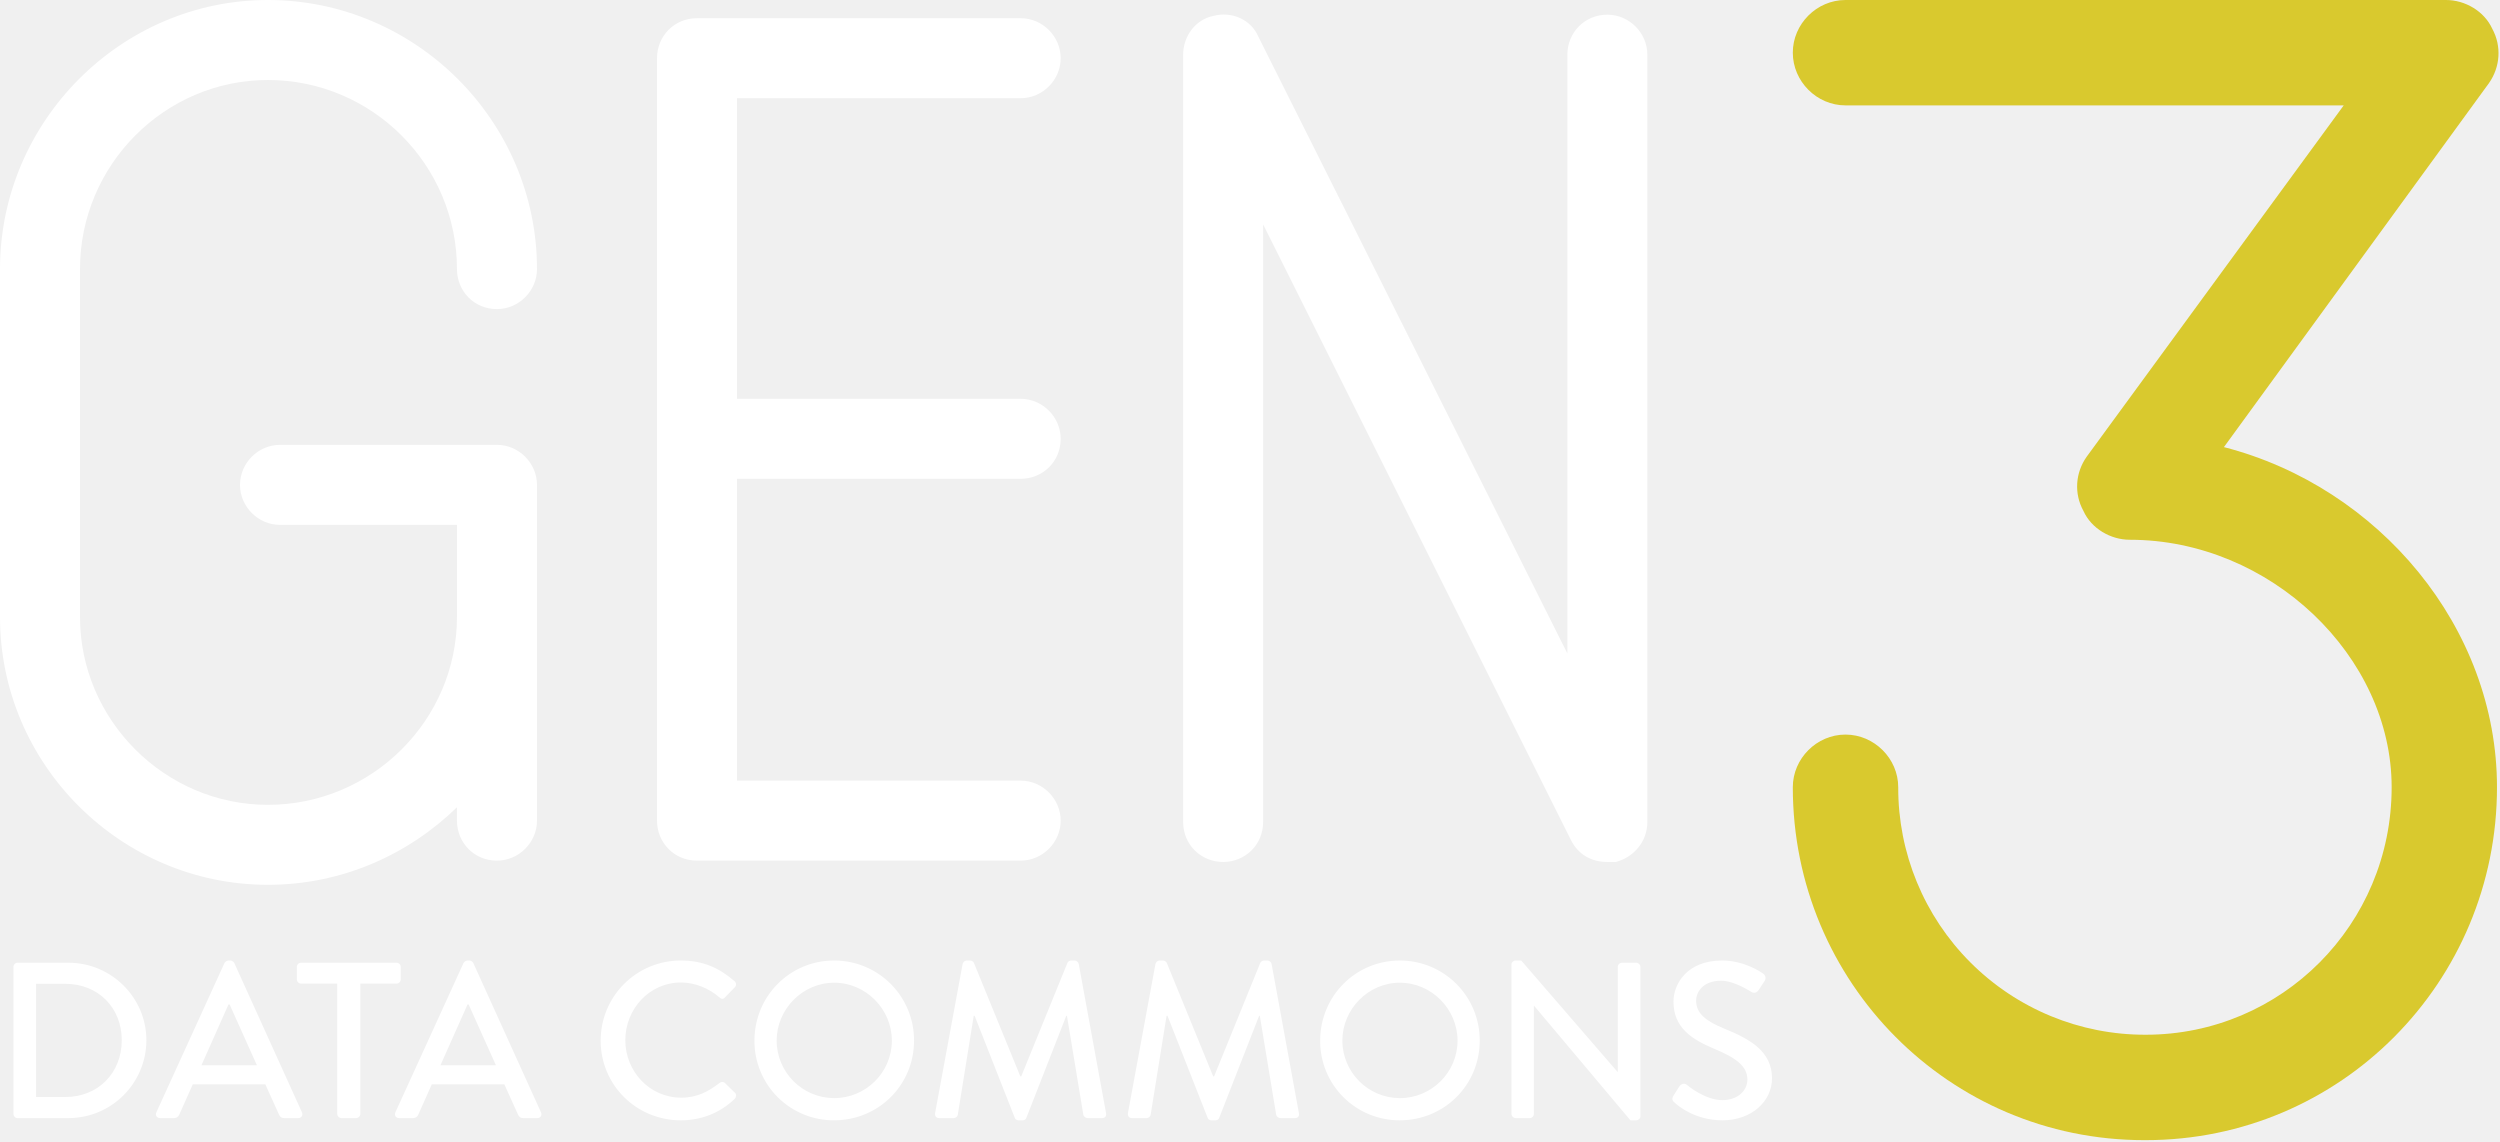
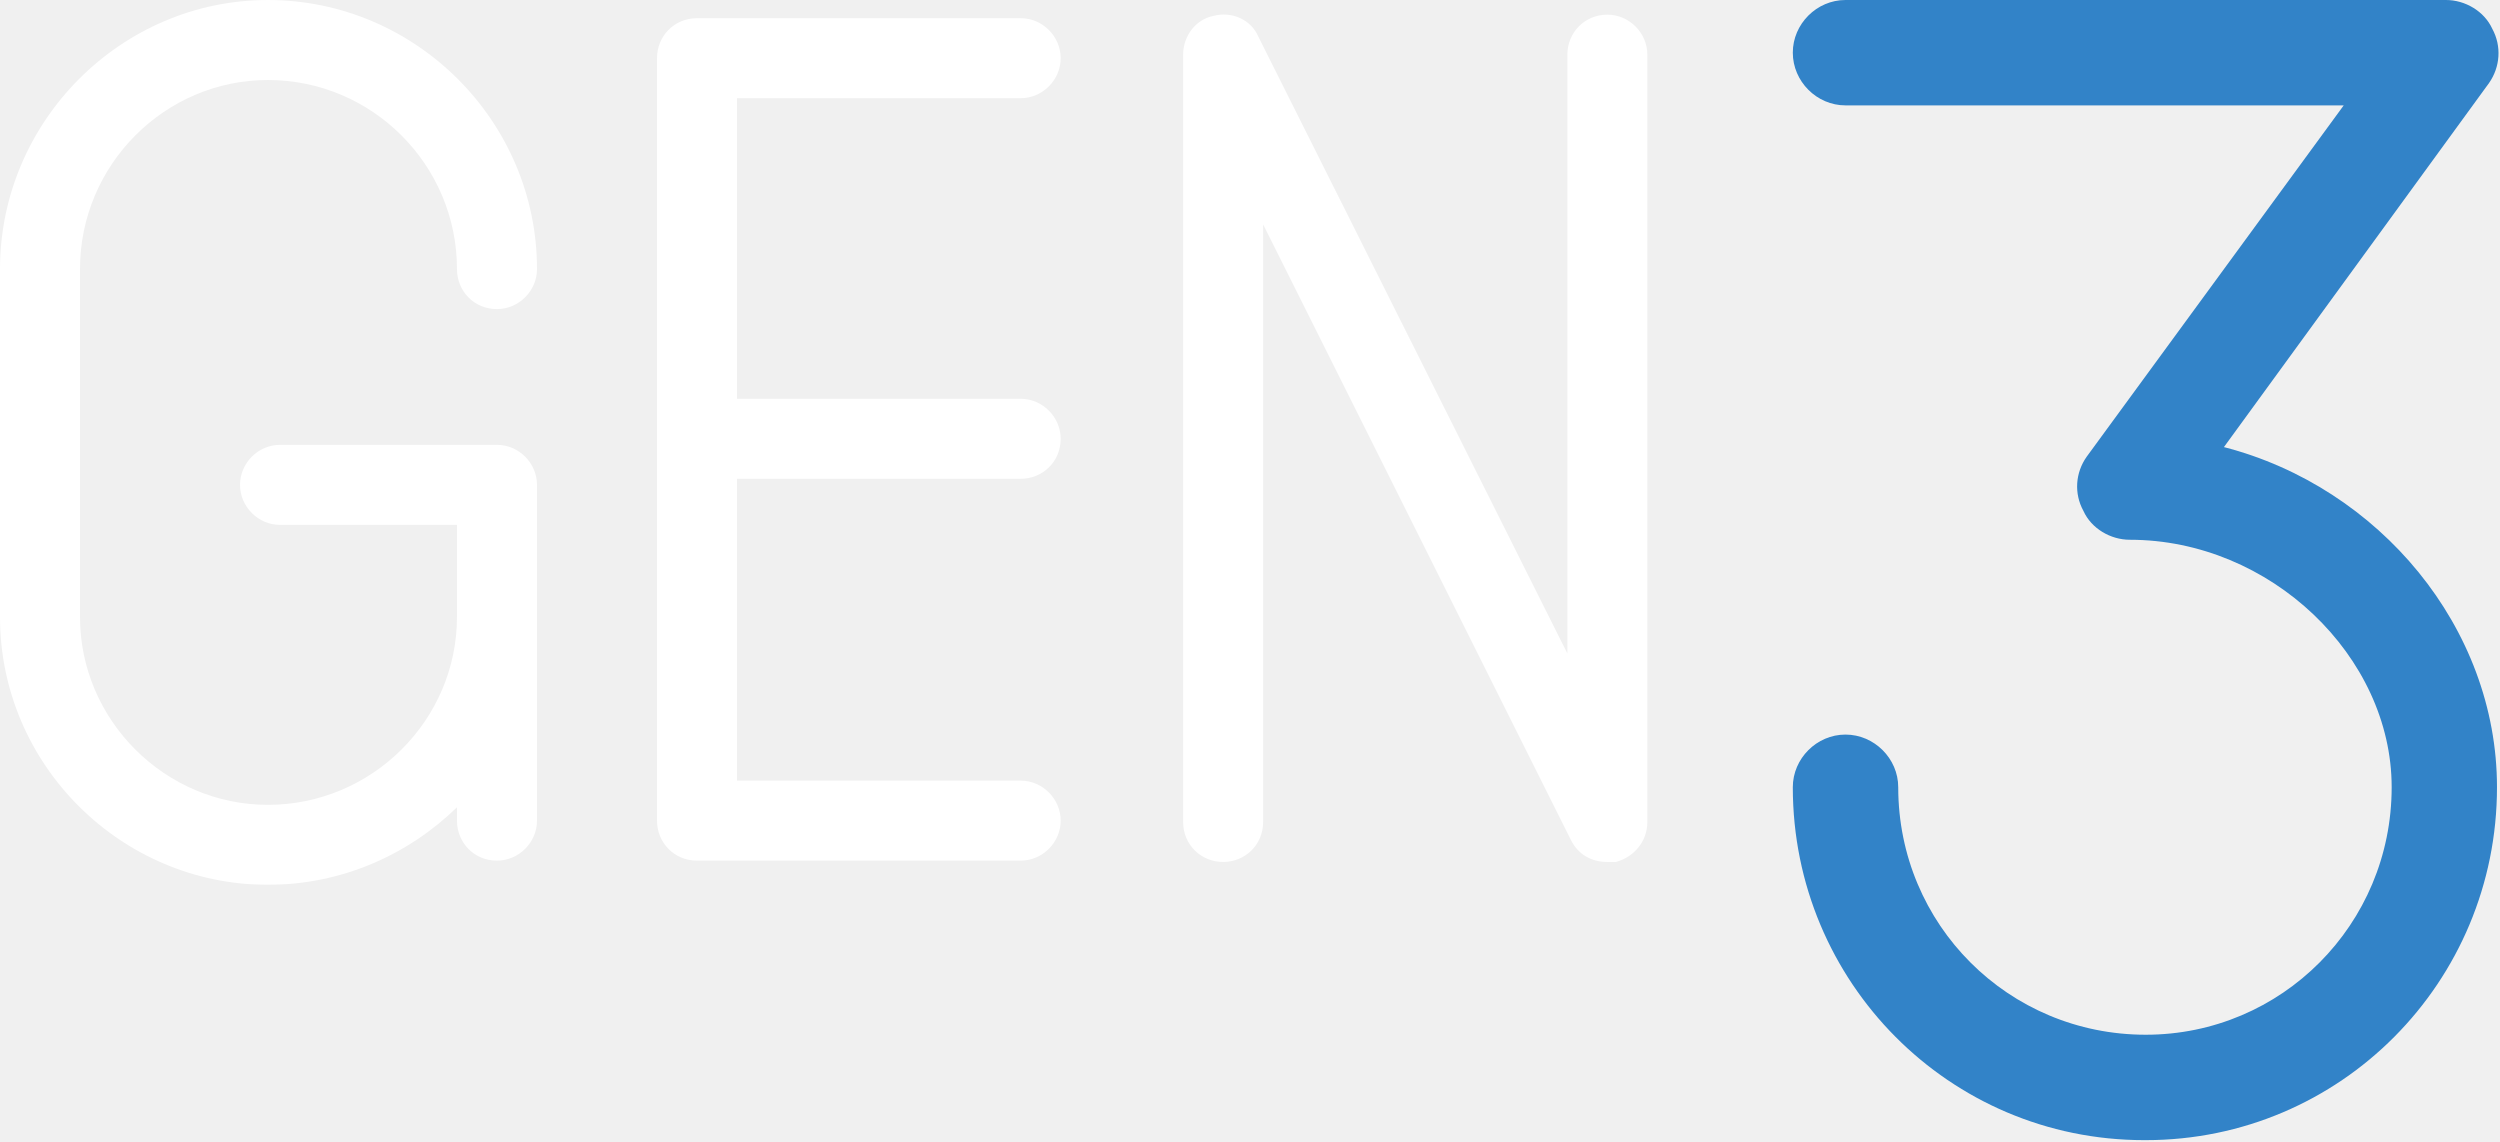
- <svg xmlns="http://www.w3.org/2000/svg" width="195" height="89">
-   <g fill="none" fill-rule="evenodd">
-     <path d="M194.765 61.404c0 15.197-12.205 27.527-27.396 27.527h-.125c-15.2 0-27.405-12.33-27.405-27.527 0-2.242 1.867-4.107 4.108-4.107 2.242 0 4.115 1.865 4.115 4.107a19.24 19.24 0 0 0 19.307 19.305c10.584 0 19.18-8.59 19.18-19.305 0-10.215-9.47-19.303-20.427-19.303-1.498 0-2.994-.873-3.613-2.246-.752-1.367-.627-2.986.252-4.232L182.81 8.22h-38.863c-2.241 0-4.108-1.869-4.108-4.113 0-2.24 1.867-4.107 4.108-4.107h46.836c1.498 0 2.986.871 3.613 2.242.744 1.367.619 2.986-.25 4.232l-20.68 28.4c12.088 3.116 21.299 14.075 21.299 26.53" fill="#D9C92E" />
-     <path d="M41.886 37.82v26.19c0 1.701-1.422 3.12-3.123 3.12-1.797 0-3.12-1.419-3.12-3.12v-1.044c-3.778 3.688-8.98 6.05-14.748 6.05C9.454 69.015 0 59.657 0 48.122V20.99C0 9.455 9.454 0 20.895 0c11.534 0 20.99 9.455 20.99 20.99 0 1.701-1.421 3.12-3.122 3.12-1.797 0-3.12-1.419-3.12-3.12 0-8.133-6.618-14.75-14.748-14.75-8.037 0-14.655 6.617-14.655 14.75v27.133c0 8.035 6.618 14.654 14.655 14.654 8.13 0 14.749-6.619 14.749-14.654V40.94H21.84c-1.701 0-3.12-1.418-3.12-3.119 0-1.703 1.419-3.123 3.12-3.123h16.922c1.7 0 3.123 1.42 3.123 3.123M57.487 37.346v23.543h22.13c1.696 0 3.116 1.418 3.116 3.12 0 1.702-1.42 3.12-3.117 3.12h-25.25c-1.795 0-3.119-1.418-3.119-3.12V4.538c0-1.701 1.324-3.117 3.12-3.117h25.25c1.696 0 3.116 1.416 3.116 3.117 0 1.704-1.42 3.122-3.117 3.122H57.487v23.447h22.13c1.696 0 3.116 1.42 3.116 3.12 0 1.796-1.42 3.12-3.117 3.12H57.487ZM122.54 65.533l-24.016-48.03v46.612c0 1.793-1.418 3.12-3.119 3.12-1.703 0-3.12-1.327-3.12-3.12V4.265c0-1.418.944-2.74 2.362-3.025 1.42-.379 2.932.285 3.498 1.607l24.11 48.125V4.265c0-1.703 1.324-3.12 3.121-3.12 1.7 0 3.117 1.417 3.117 3.12v59.85c0 1.512-1.039 2.74-2.457 3.12h-.66c-1.227 0-2.268-.569-2.836-1.702M5.1 85.567c2.545 0 4.397-1.869 4.397-4.432 0-2.545-1.852-4.397-4.397-4.397H2.815v8.83H5.1ZM1.049 75.422c0-.173.138-.329.312-.329h3.98c3.343 0 6.077 2.718 6.077 6.042a6.083 6.083 0 0 1-6.076 6.077H1.36c-.174 0-.312-.156-.312-.33v-11.46ZM20.04 83.092l-2.13-4.743h-.088l-2.11 4.743h4.327Zm-7.844 3.67 5.315-11.65a.404.404 0 0 1 .295-.192h.173c.086 0 .243.087.294.192l5.28 11.65c.104.226-.035.45-.294.45h-1.09a.403.403 0 0 1-.399-.26l-1.074-2.372h-5.66c-.347.797-.71 1.576-1.057 2.372a.434.434 0 0 1-.397.26H12.49c-.259 0-.397-.224-.294-.45ZM26.305 76.72h-2.821a.329.329 0 0 1-.33-.327v-.97c0-.174.139-.33.33-.33h7.444c.19 0 .329.156.329.33v.97a.328.328 0 0 1-.33.328h-2.821v10.162a.34.34 0 0 1-.33.329h-1.142a.34.34 0 0 1-.33-.33V76.722ZM38.683 83.092l-2.13-4.743h-.086l-2.112 4.743h4.328Zm-7.843 3.67 5.316-11.65a.4.4 0 0 1 .294-.192h.172c.087 0 .243.087.294.192l5.282 11.65c.102.226-.036.45-.295.45h-1.091a.404.404 0 0 1-.4-.26L39.34 84.58h-5.661c-.346.797-.71 1.576-1.056 2.372a.434.434 0 0 1-.398.26h-1.091c-.26 0-.398-.224-.294-.45ZM53.102 74.92c1.749 0 3.013.589 4.189 1.61a.32.32 0 0 1 .018.486l-.762.779c-.121.154-.276.154-.432 0-.815-.711-1.922-1.161-2.996-1.161-2.475 0-4.345 2.078-4.345 4.502s1.887 4.483 4.362 4.483c1.264 0 2.148-.502 2.979-1.142.156-.121.31-.104.415-.017l.797.779c.137.12.103.346-.018.467-1.177 1.143-2.666 1.679-4.207 1.679-3.463 0-6.25-2.752-6.25-6.215a6.236 6.236 0 0 1 6.25-6.25M65.063 85.654c2.477 0 4.502-2.009 4.502-4.484 0-2.458-2.025-4.519-4.502-4.519-2.459 0-4.484 2.061-4.484 4.52a4.496 4.496 0 0 0 4.483 4.483m0-10.734a6.222 6.222 0 0 1 6.234 6.25c0 3.463-2.77 6.214-6.234 6.214a6.176 6.176 0 0 1-6.215-6.214c0-3.462 2.753-6.25 6.215-6.25M75.086 75.18c.034-.138.173-.26.312-.26h.277c.102 0 .259.087.293.192l3.618 8.845h.07l3.601-8.845c.035-.105.174-.192.294-.192h.277c.139 0 .278.122.312.26l2.13 11.634c.051.243-.07.398-.312.398h-1.126a.36.36 0 0 1-.329-.242l-1.281-7.738h-.052l-3.116 7.964c-.034.103-.139.189-.294.189h-.312c-.138 0-.259-.086-.294-.19l-3.133-7.963h-.07l-1.246 7.738c-.018.12-.174.242-.311.242h-1.126c-.243 0-.364-.155-.329-.398l2.147-11.634ZM90.128 75.18c.035-.138.174-.26.312-.26h.277c.103 0 .26.087.295.192l3.617 8.845h.07l3.6-8.845c.035-.105.174-.192.295-.192h.277c.139 0 .278.122.312.26l2.13 11.634c.05.243-.071.398-.312.398h-1.126a.36.36 0 0 1-.33-.242l-1.28-7.738h-.052l-3.116 7.964c-.034.103-.14.189-.295.189h-.312c-.137 0-.258-.086-.293-.19l-3.133-7.963h-.071l-1.245 7.738c-.018.12-.174.242-.311.242H88.31c-.243 0-.365-.155-.33-.398l2.147-11.634ZM109.188 85.654c2.475 0 4.5-2.009 4.5-4.484 0-2.458-2.025-4.519-4.5-4.519-2.459 0-4.484 2.061-4.484 4.52a4.497 4.497 0 0 0 4.484 4.483m0-10.734a6.222 6.222 0 0 1 6.231 6.25c0 3.463-2.77 6.214-6.231 6.214a6.175 6.175 0 0 1-6.215-6.214c0-3.462 2.752-6.25 6.215-6.25M117.895 75.231c0-.173.155-.312.329-.312h.431l7.514 8.692h.018v-8.189a.33.33 0 0 1 .329-.329h1.108a.34.34 0 0 1 .329.33v11.65c0 .174-.156.311-.33.311h-.45l-7.513-8.932h-.017v8.43a.328.328 0 0 1-.328.33h-1.091a.34.34 0 0 1-.33-.33v-11.65ZM130.531 85.464c.155-.225.294-.485.45-.71.155-.226.398-.294.588-.14.105.088 1.437 1.196 2.771 1.196 1.193 0 1.956-.727 1.956-1.61 0-1.04-.9-1.697-2.615-2.406-1.766-.745-3.15-1.663-3.15-3.671 0-1.35 1.038-3.203 3.791-3.203 1.731 0 3.03.9 3.203 1.023a.41.41 0 0 1 .104.588c-.139.207-.294.45-.433.658-.139.224-.363.329-.606.172-.122-.07-1.333-.865-2.337-.865-1.454 0-1.956.917-1.956 1.558 0 .986.761 1.593 2.198 2.18 2.008.815 3.722 1.767 3.722 3.879 0 1.8-1.61 3.272-3.86 3.272-2.112 0-3.446-1.108-3.722-1.367-.157-.138-.278-.26-.104-.554" fill="#FFF" />
-   </g>
+ <svg xmlns="http://www.w3.org/2000/svg" xmlns:xlink="http://www.w3.org/1999/xlink" width="195px" height="89px" viewBox="0 0 195 89" version="1.1" id="svg251">
+   <defs id="defs226">
+     <polygon id="path-1" points="0 0.069 41.886 0.069 41.886 69.084 0 69.084" />
+     <mask id="mask-2" fill="#ffffff">
+       <use xlink:href="#path-1" id="use229" />
+     </mask>
+   </defs>
+   <path d="m 194.765,61.404 c 0,15.197 -12.205,27.527 -27.396,27.527 h -0.125 c -15.2,0 -27.405,-12.33 -27.405,-27.527 0,-2.242 1.867,-4.107 4.108,-4.107 2.242,0 4.115,1.865 4.115,4.107 0,10.715 8.592,19.305 19.307,19.305 10.584,0 19.181,-8.59 19.181,-19.305 0,-10.215 -9.471,-19.303 -20.428,-19.303 -1.498,0 -2.994,-0.873 -3.613,-2.246 -0.752,-1.367 -0.627,-2.986 0.252,-4.232 l 20.049,-27.403 h -38.863 c -2.241,0 -4.108,-1.869 -4.108,-4.113 0,-2.24 1.867,-4.107 4.108,-4.107 h 46.836 c 1.498,0 2.986,0.871 3.613,2.242 0.744,1.367 0.619,2.986 -0.25,4.232 l -20.68,28.399 c 12.088,3.117 21.299,14.076 21.299,26.531" id="Fill-1" fill="#d9c92e" style="fill:#3283c8;fill-opacity:1;fill-rule:evenodd;stroke:none;stroke-width:1" />
+   <g id="Clip-4" transform="translate(0,-0.0684)" style="fill:none;fill-rule:evenodd;stroke:none;stroke-width:1" />
+   <path d="m 41.886,37.889 v 26.189 c 0,1.702 -1.422,3.12 -3.123,3.12 -1.797,0 -3.119,-1.418 -3.119,-3.12 v -1.043 c -3.779,3.688 -8.981,6.049 -14.749,6.049 -11.441,0 -20.895,-9.357 -20.895,-20.892 v -27.133 c 0,-11.535 9.454,-20.99 20.895,-20.99 11.534,0 20.991,9.455 20.991,20.99 0,1.701 -1.422,3.119 -3.123,3.119 -1.797,0 -3.119,-1.418 -3.119,-3.119 0,-8.133 -6.619,-14.75 -14.749,-14.75 -8.037,0 -14.655,6.617 -14.655,14.75 v 27.133 c 0,8.035 6.618,14.654 14.655,14.654 8.13,0 14.749,-6.619 14.749,-14.654 v -7.184 h -13.803 c -1.701,0 -3.119,-1.418 -3.119,-3.119 0,-1.703 1.418,-3.123 3.119,-3.123 h 16.922 c 1.701,0 3.123,1.42 3.123,3.123" id="Fill-3" fill="#4f586e" mask="url(#mask-2)" transform="translate(0,-0.0684)" style="fill-rule:evenodd;stroke:none;stroke-width:1;fill:#ffffff;fill-opacity:1" />
+   <path d="m 57.487,37.346 v 23.543 h 22.129 c 1.697,0 3.117,1.418 3.117,3.121 0,1.701 -1.42,3.119 -3.117,3.119 h -25.25 c -1.795,0 -3.119,-1.418 -3.119,-3.119 V 4.537 c 0,-1.701 1.324,-3.117 3.119,-3.117 h 25.25 c 1.697,0 3.117,1.416 3.117,3.117 0,1.704 -1.42,3.122 -3.117,3.122 h -22.129 v 23.447 h 22.129 c 1.697,0 3.117,1.42 3.117,3.121 0,1.795 -1.42,3.119 -3.117,3.119 z" id="Fill-6" fill="#4f586e" style="fill-rule:evenodd;stroke:none;stroke-width:1;fill:#ffffff;fill-opacity:1" />
+   <path d="m 122.54,65.533 -24.016,-48.031 v 46.613 c 0,1.793 -1.418,3.119 -3.119,3.119 -1.703,0 -3.121,-1.326 -3.121,-3.119 v -59.85 c 0,-1.418 0.945,-2.74 2.363,-3.025 1.42,-0.379 2.932,0.285 3.498,1.607 l 24.11,48.125 V 4.265 c 0,-1.703 1.324,-3.121 3.121,-3.121 1.699,0 3.117,1.418 3.117,3.121 v 59.85 c 0,1.512 -1.039,2.74 -2.457,3.119 h -0.66 c -1.227,0 -2.268,-0.568 -2.836,-1.701" id="Fill-8" fill="#4f586e" style="fill-rule:evenodd;stroke:none;stroke-width:1;fill:#ffffff;fill-opacity:1" />
</svg>
